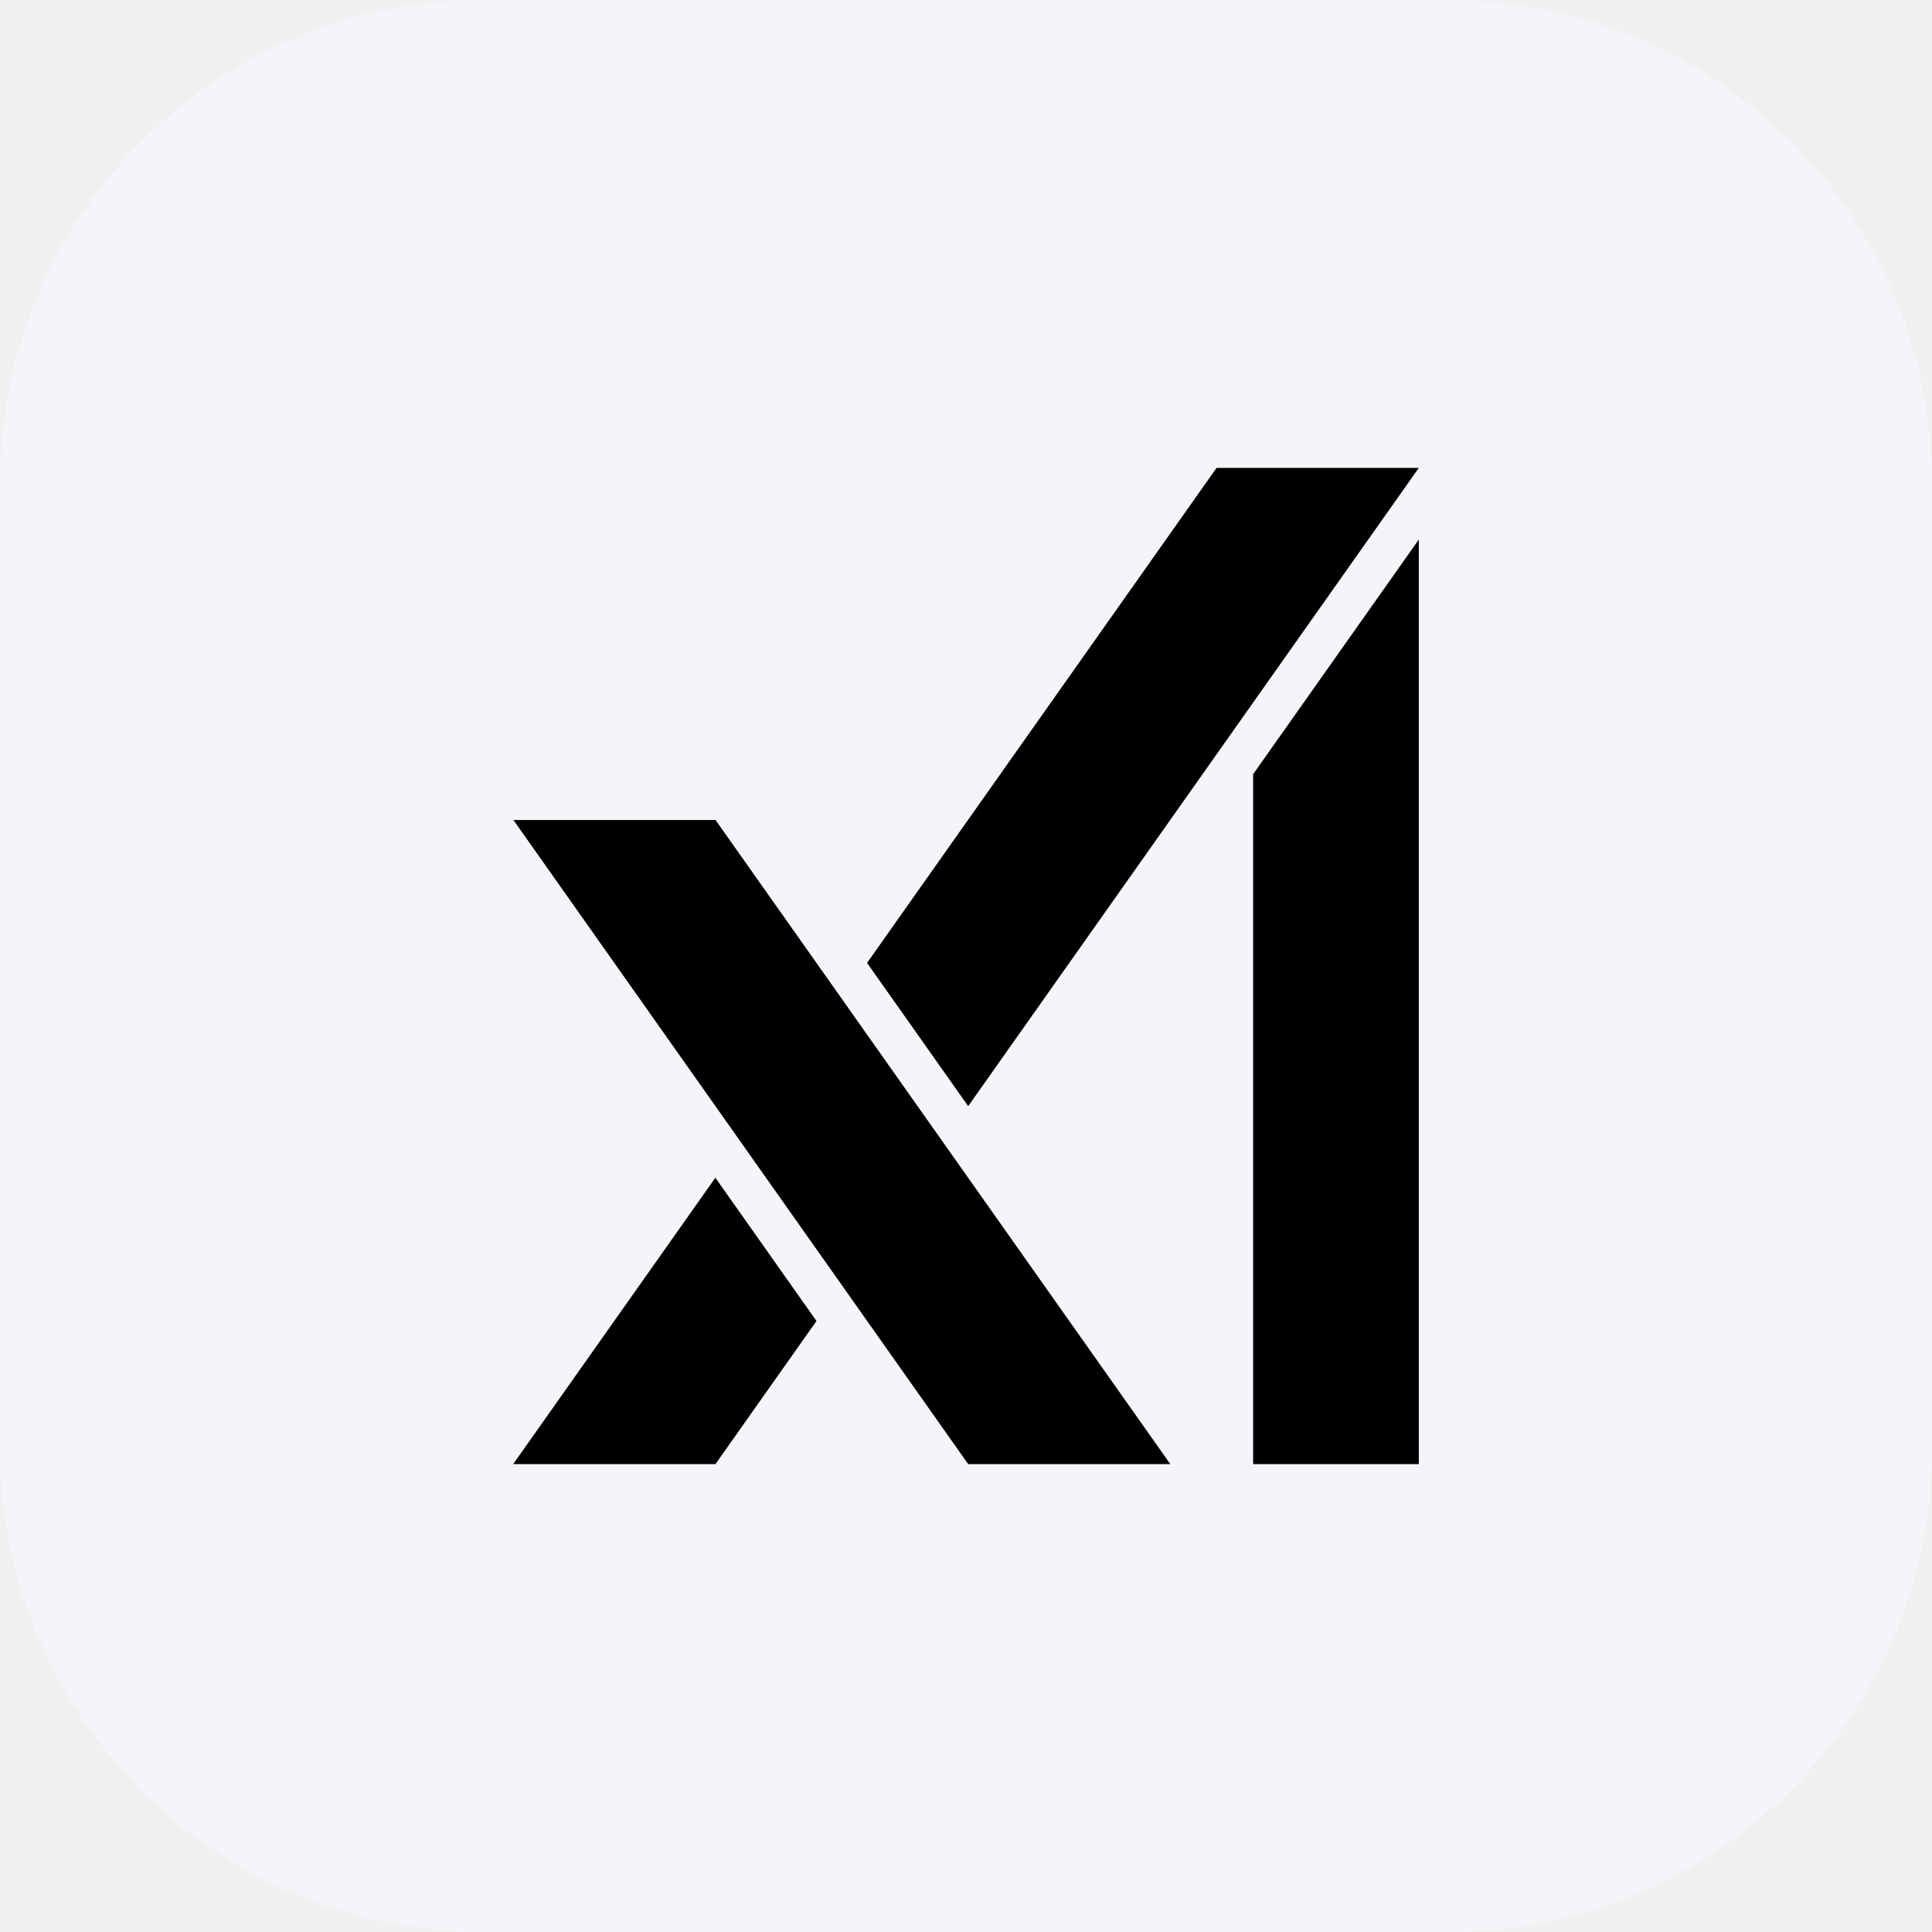
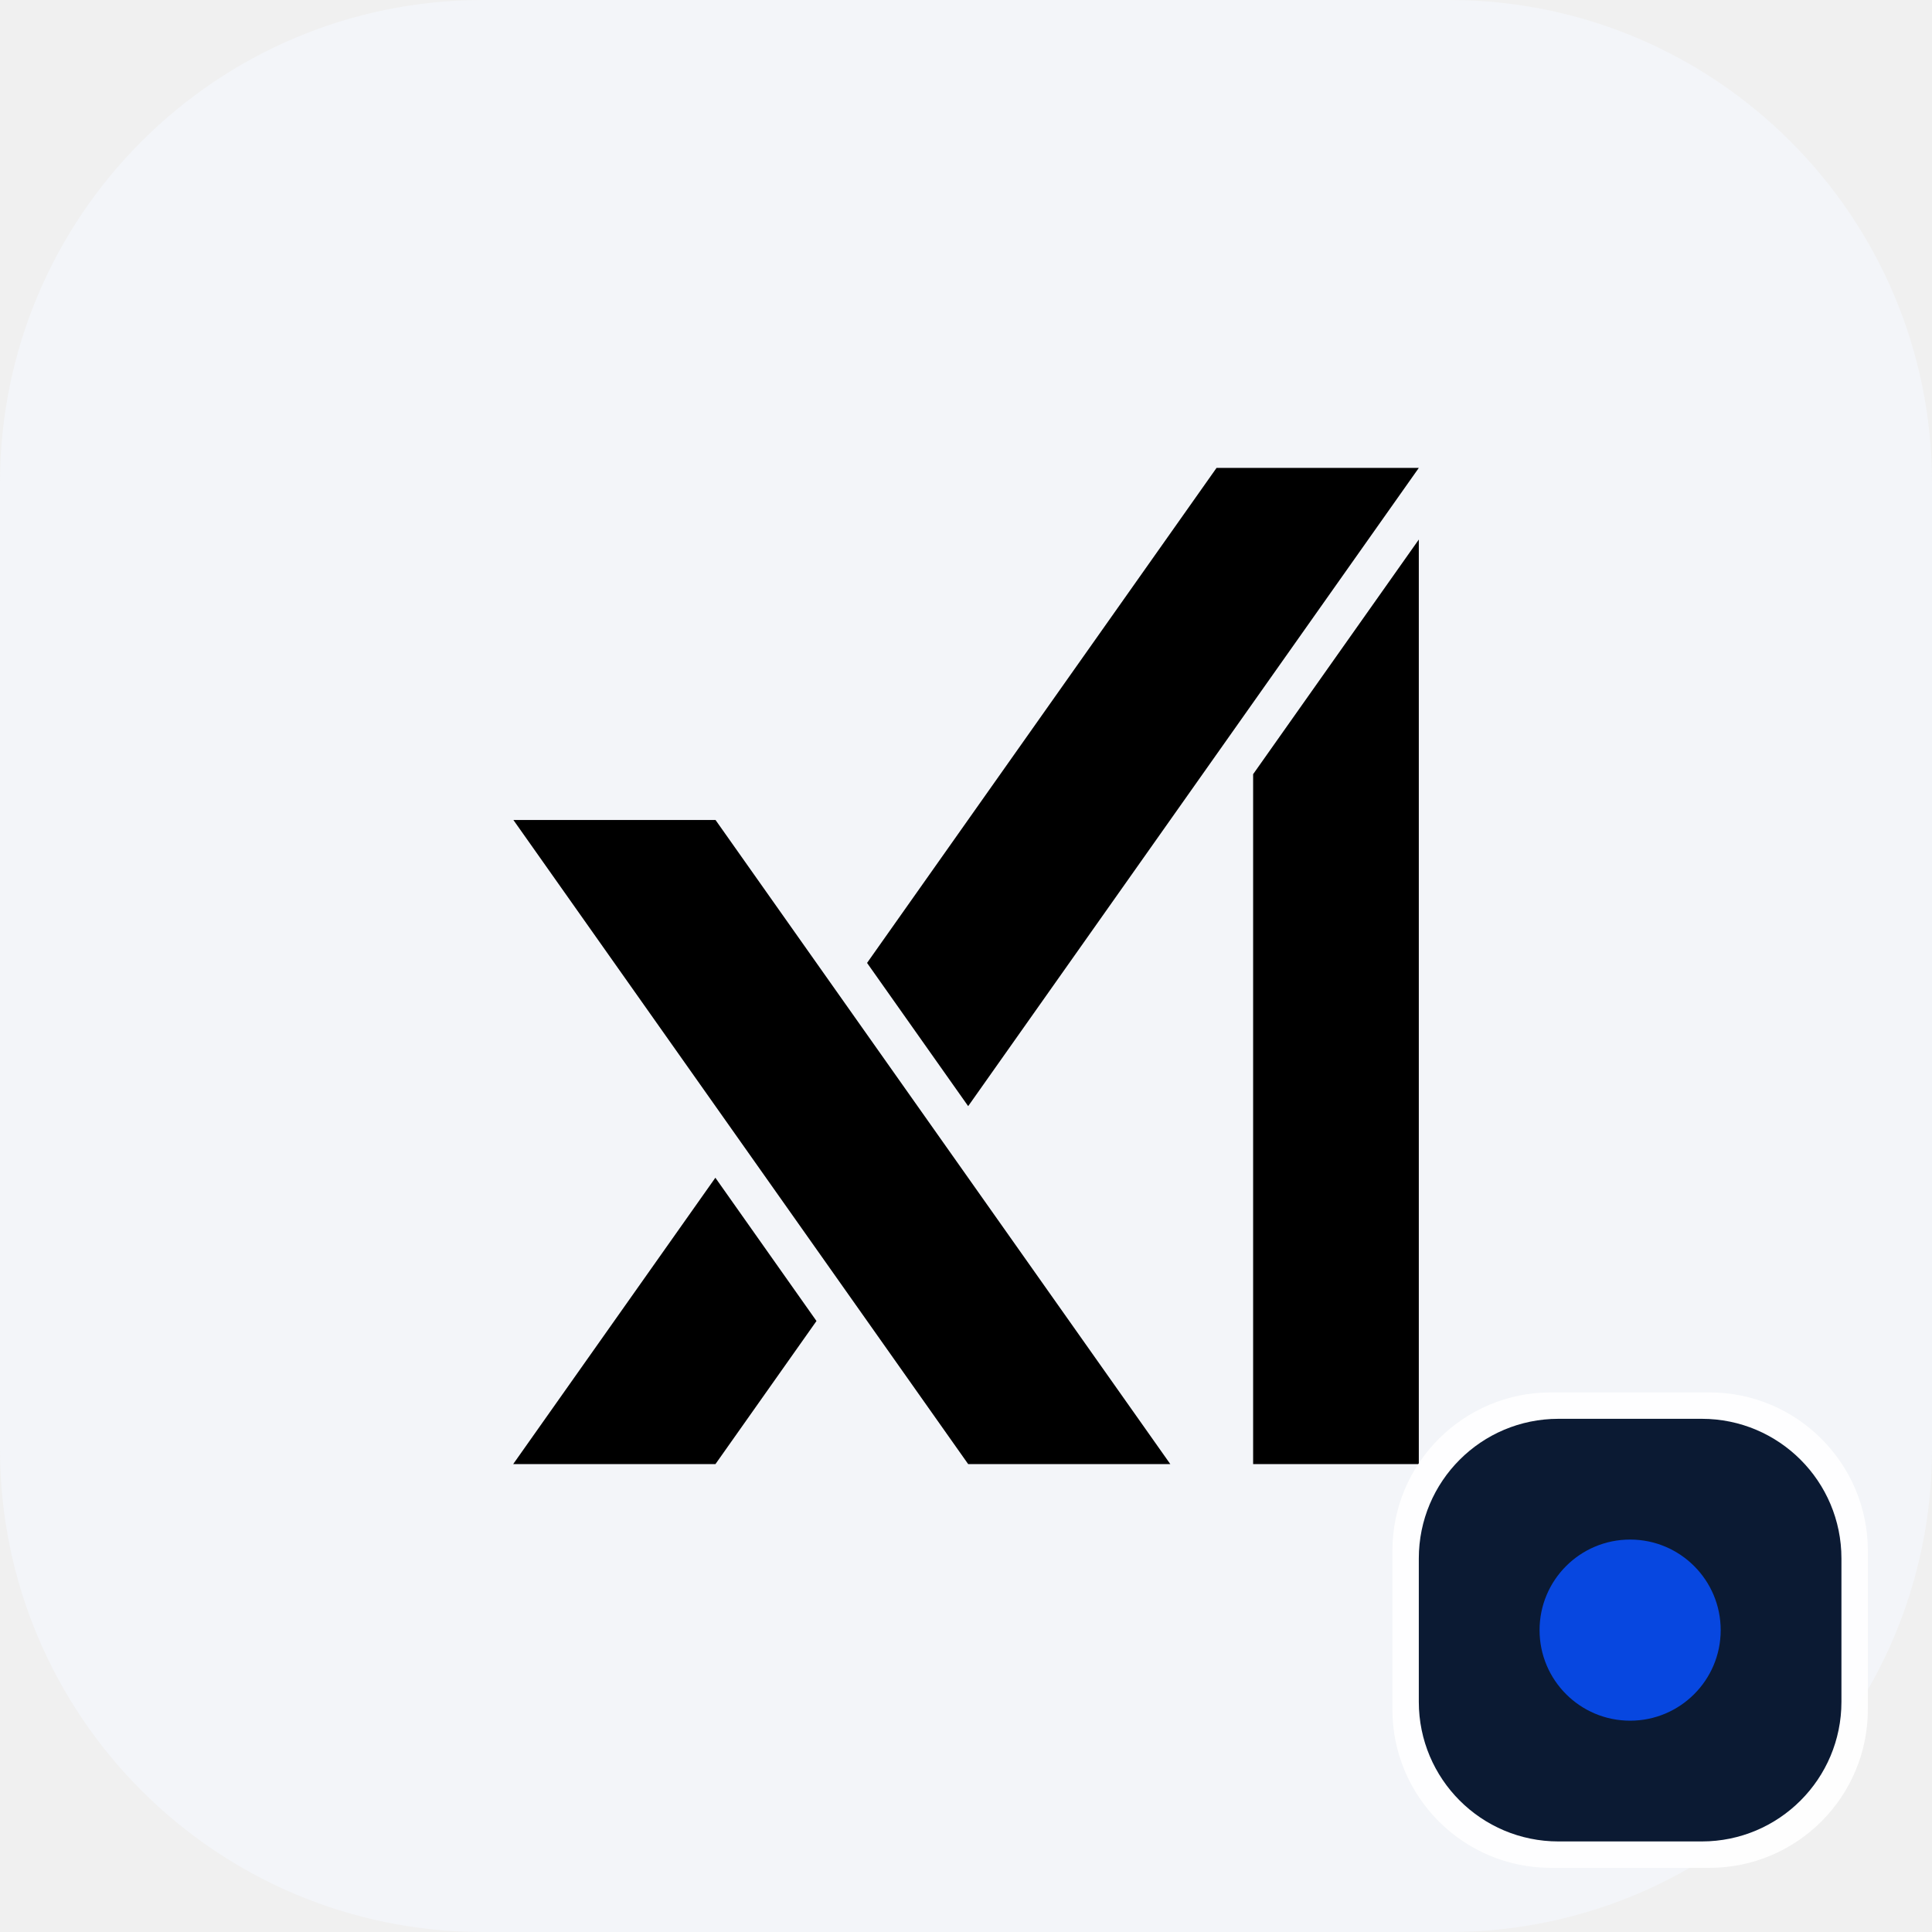
<svg xmlns="http://www.w3.org/2000/svg" viewBox="0 0 512 512">
  <rect width="512" height="512" rx="128" fill="#F3F5F9" />
  <g transform="translate(112.0 112.0) scale(12.000)">
    <path d="M6.469 8.776L16.512 23h-4.464L2.005 8.776H6.47zm-.004 7.9l2.233 3.164L6.467 23H2l4.465-6.324zM22 2.582V23h-3.659V7.764L22 2.582zM22 1l-9.952 14.095-2.233-3.163L17.533 1H22z" />
  </g>
+   <g id="axon-mark">
+     <rect x="369" y="369" width="126" height="126" rx="42" fill="#ffffff" fill-opacity=".92" />
+     <rect x="376" y="376" width="112" height="112" rx="37" fill="#0b1a33" />
+     <circle cx="432" cy="432" r="24" fill="#0747e0" />
+   </g>
</svg>
